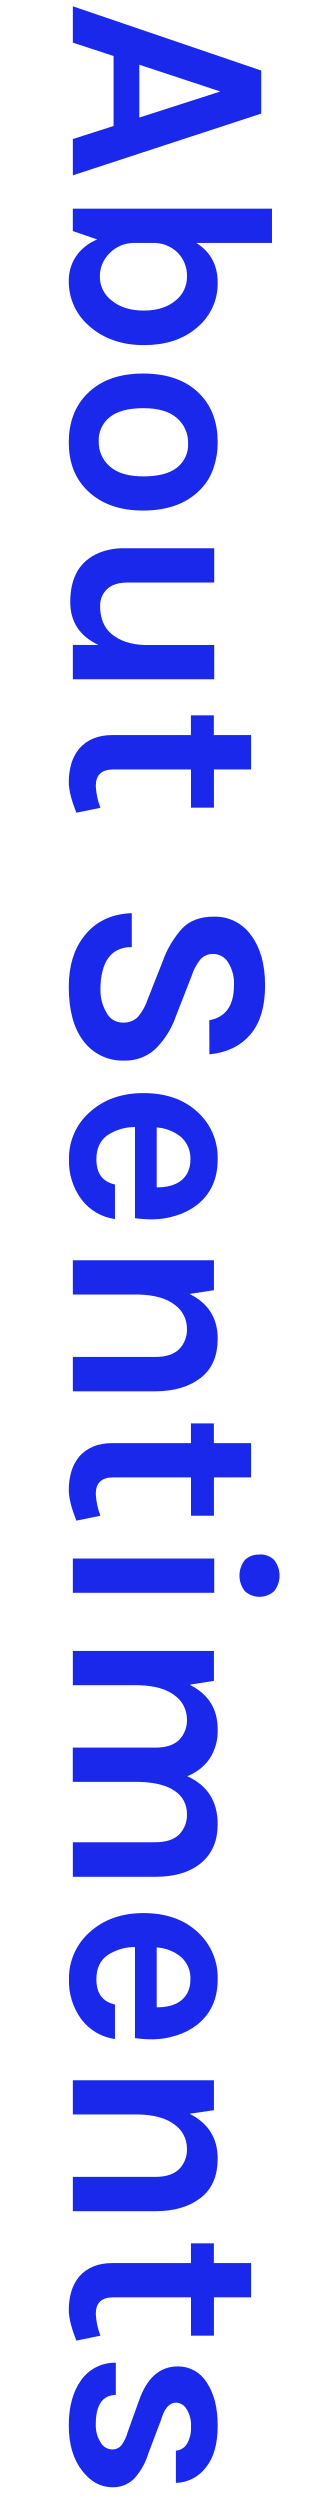
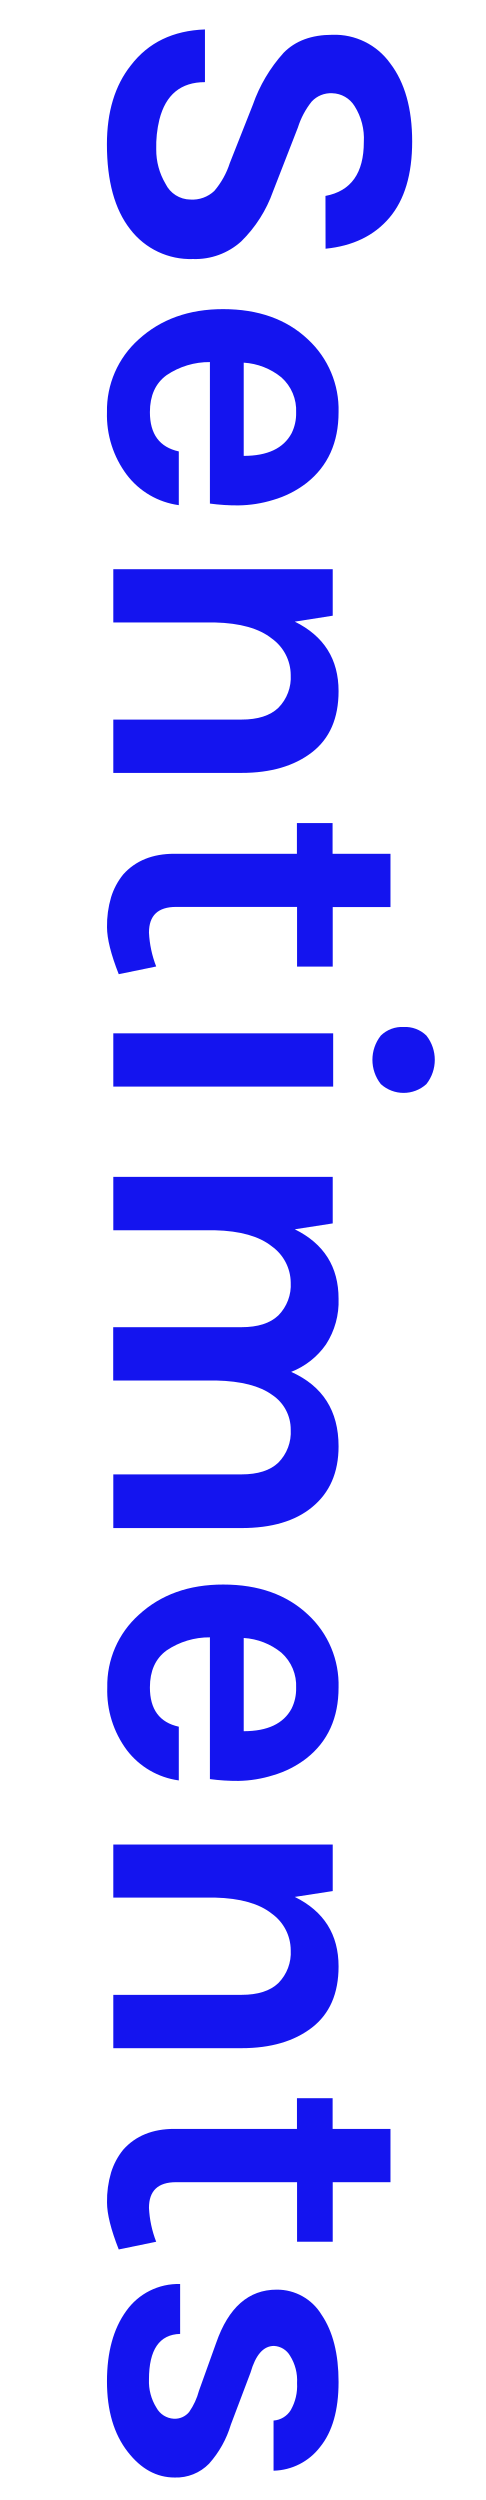
- <svg xmlns="http://www.w3.org/2000/svg" id="Layer_1" data-name="Layer 1" viewBox="0 0 98.95 792.42">
+ <svg xmlns="http://www.w3.org/2000/svg" id="Layer_1" data-name="Layer 1" viewBox="0 0 98.95 509.5">
  <defs>
-     <style>.cls-1{fill:#1928eb;}</style>
+     <style>.cls-1{fill:#1414ef;}</style>
  </defs>
-   <path class="cls-1" d="M82.8,22.36V36L23.09,55.57V44.07L36,39.93V17.76L23.09,13.52V2ZM44.16,20.52V37.26L69.83,29Z" />
-   <path class="cls-1" d="M62.56,103.73q-6.44,5.66-16.93,5.66t-17.3-6A18.52,18.52,0,0,1,21.8,89,13.79,13.79,0,0,1,24,81.38a14.89,14.89,0,0,1,6.81-5.47l-7.73-2.67V66.15H86.21V77h-24Q69,81.24,69,89.66A18,18,0,0,1,62.56,103.73ZM48.21,77H42.32a10.77,10.77,0,0,0-7.73,3.4,10.23,10.23,0,0,0-2.94,7.41,9.41,9.41,0,0,0,3.82,7.5q3.82,3.13,10.07,3.13t10-3.08a9.58,9.58,0,0,0,3.73-7.68,10.35,10.35,0,0,0-3-7.64A10.82,10.82,0,0,0,48.21,77Z" />
-   <path class="cls-1" d="M69,140.21a24.79,24.79,0,0,1-1.43,8.46,17.73,17.73,0,0,1-4.37,6.81q-6.44,6.35-17.85,6.35-11.23,0-17.66-6.35-5.89-5.71-5.89-15.27t5.89-15.46q6.35-6.35,17.66-6.35,11.5,0,17.85,6.35Q69,130.55,69,140.21ZM45.45,151q7.08,0,10.63-2.76a9.19,9.19,0,0,0,3.54-7.68,10.25,10.25,0,0,0-3.54-8.05q-3.54-3.13-10.63-3.13t-10.62,2.81a9.26,9.26,0,0,0-3.54,7.68,10.2,10.2,0,0,0,3.54,8Q38.36,151,45.45,151Z" />
-   <path class="cls-1" d="M31.19,204.43q-8.93-4.23-8.92-13.62,0-11.87,9.29-15.64a19.82,19.82,0,0,1,7.82-1.38H67.9v10.86H40.48q-4.42,0-6.58,2.12a7,7,0,0,0-2.16,5.2,13.62,13.62,0,0,0,.87,5.2,10,10,0,0,0,2.62,3.68q4,3.4,10.58,3.59H67.9v10.86H23.09V204.43Z" />
-   <path class="cls-1" d="M24.2,257.61q-2.39-6.07-2.39-9.57a20.37,20.37,0,0,1,.83-6.12,13.85,13.85,0,0,1,2.48-4.65Q28.89,233,35.51,233h25v-6.26h7.27V233H79.58V243.9H67.81V256H60.54V243.9H35.88q-5.52,0-5.52,5.24a22.1,22.1,0,0,0,1.47,6.9Z" />
-   <path class="cls-1" d="M66.33,323.39q7.82-1.47,7.82-11A12.35,12.35,0,0,0,72.27,305a5.5,5.5,0,0,0-4.55-2.62,5.32,5.32,0,0,0-4.19,1.7,16.32,16.32,0,0,0-2.81,5.29l-5.06,13a26.78,26.78,0,0,1-6.49,10.21,13.94,13.94,0,0,1-9.8,3.59,15.42,15.42,0,0,1-12.83-6.07Q21.8,324,21.8,312.81q0-9.94,4.88-16.1,5.33-6.9,15.09-7.27V300.2q-7.36,0-9.29,7.64a23.2,23.2,0,0,0-.64,6.07,13.58,13.58,0,0,0,1.89,7,5.69,5.69,0,0,0,5.06,3.22,6.5,6.5,0,0,0,4.88-1.75,16.6,16.6,0,0,0,3.17-5.7l4.69-11.87a31.11,31.11,0,0,1,6.26-10.58q3.59-3.68,9.94-3.68a13.91,13.91,0,0,1,11.78,5.8q4.51,5.89,4.51,16t-4.65,15.55q-4.65,5.47-13,6.3Z" />
-   <path class="cls-1" d="M55.66,385.35a25,25,0,0,1-7.08,1.15,41.43,41.43,0,0,1-5.8-.37V357.24a15.54,15.54,0,0,0-8.83,2.67q-3.4,2.48-3.4,7.54,0,6.71,5.89,8v10.95a16,16,0,0,1-10.58-6.16,20.3,20.3,0,0,1-4-12.79,19.4,19.4,0,0,1,6.44-14.81q6.71-6.17,17.2-6.16,10.77,0,17.3,6.16A19.48,19.48,0,0,1,69,367.46q0,9.29-6.53,14.44A20.44,20.44,0,0,1,55.66,385.35Zm4.69-17.8a9,9,0,0,0-3-7.18,13.43,13.43,0,0,0-7.68-3v19q7.27,0,9.75-4.6A9,9,0,0,0,60.35,367.55Z" />
-   <path class="cls-1" d="M60.08,410.14Q69,414.56,69,424.31q0,8.28-5.43,12.47T49.22,441H23.09V430.11H49.22q5,0,7.5-2.39A8.8,8.8,0,0,0,59.25,421a9.21,9.21,0,0,0-3.86-7.41q-3.86-3.08-11.59-3.27H23.09V399.47H67.81v9.48Z" />
-   <path class="cls-1" d="M24.2,482q-2.39-6.07-2.39-9.57a20.37,20.37,0,0,1,.83-6.12,13.85,13.85,0,0,1,2.48-4.65q3.77-4.23,10.4-4.23h25v-6.26h7.27v6.26H79.58v10.86H67.81v12.14H60.54V468.29H35.88q-5.52,0-5.52,5.24a22.1,22.1,0,0,0,1.47,6.9Z" />
-   <path class="cls-1" d="M67.9,494v10.86H23.09V494Zm14.35-1.29a6.18,6.18,0,0,1,4.65,1.75,8,8,0,0,1,0,9.89,6.91,6.91,0,0,1-9.29,0,8,8,0,0,1,0-9.89A6.18,6.18,0,0,1,82.25,492.76Z" />
-   <path class="cls-1" d="M59.34,563Q69,567.37,69,578.23q0,8-5.43,12.42-5.15,4.23-14.35,4.23H23.09V583.93H49.22q5,0,7.5-2.39a8.8,8.8,0,0,0,2.53-6.72,8.43,8.43,0,0,0-3.77-7.08Q51.71,565,44.07,564.8h-21V553.94H49.22q5,0,7.5-2.39a8.8,8.8,0,0,0,2.53-6.72,9.21,9.21,0,0,0-3.86-7.41q-3.86-3.08-11.59-3.27H23.09V523.3H67.81v9.48L60.08,534Q69,538.39,69,548.15a16,16,0,0,1-2.58,9.34A15.49,15.49,0,0,1,59.34,563Z" />
-   <path class="cls-1" d="M55.66,645.25a25,25,0,0,1-7.08,1.15,41.43,41.43,0,0,1-5.8-.37V617.15a15.54,15.54,0,0,0-8.83,2.67q-3.4,2.48-3.4,7.54,0,6.71,5.89,8v10.95a16,16,0,0,1-10.58-6.16,20.3,20.3,0,0,1-4-12.79,19.4,19.4,0,0,1,6.44-14.81q6.71-6.17,17.2-6.16,10.77,0,17.3,6.16A19.48,19.48,0,0,1,69,627.36q0,9.29-6.53,14.44A20.44,20.44,0,0,1,55.66,645.25Zm4.69-17.8a9,9,0,0,0-3-7.18,13.43,13.43,0,0,0-7.68-3v19q7.27,0,9.75-4.6A9,9,0,0,0,60.35,627.45Z" />
-   <path class="cls-1" d="M60.08,670Q69,674.46,69,684.22q0,8.28-5.43,12.47t-14.35,4.19H23.09V690H49.22q5,0,7.5-2.39a8.8,8.8,0,0,0,2.53-6.72,9.21,9.21,0,0,0-3.86-7.41q-3.86-3.08-11.59-3.27H23.09V659.38H67.81v9.48Z" />
-   <path class="cls-1" d="M24.2,741.9q-2.39-6.07-2.39-9.57a20.37,20.37,0,0,1,.83-6.12,13.85,13.85,0,0,1,2.48-4.65q3.77-4.23,10.4-4.23h25v-6.26h7.27v6.26H79.58v10.86H67.81v12.14H60.54V728.19H35.88q-5.52,0-5.52,5.24a22.1,22.1,0,0,0,1.47,6.9Z" />
-   <path class="cls-1" d="M36.71,759.1q-6.35.18-6.35,9.29a10.09,10.09,0,0,0,1.52,5.75,4.3,4.3,0,0,0,3.54,2.25A3.78,3.78,0,0,0,38.55,775a13.62,13.62,0,0,0,2-4.32l3.5-9.75q3.77-10.86,12.33-10.86a10.58,10.58,0,0,1,9.15,5.11Q69,760.3,69,768.9t-3.77,13.25A12.27,12.27,0,0,1,55.75,787V776.77a4.48,4.48,0,0,0,3.5-2.12,9.93,9.93,0,0,0,1.29-5.52,9.39,9.39,0,0,0-1.43-5.57,4,4,0,0,0-3.27-2q-3.22,0-4.78,5.43l-4,10.58a21,21,0,0,1-4.46,8,9.35,9.35,0,0,1-7,2.81q-5.52,0-9.57-5.24-4.23-5.43-4.23-14.35t3.91-14.35a13,13,0,0,1,11-5.52Z" />
+   <path class="cls-1" d="M66.33,39.93q7.82-1.47,7.82-11a12.35,12.35,0,0,0-1.89-7.31A5.5,5.5,0,0,0,67.71,19a5.32,5.32,0,0,0-4.19,1.7,16.32,16.32,0,0,0-2.81,5.29l-5.06,13a26.78,26.78,0,0,1-6.49,10.21,13.94,13.94,0,0,1-9.8,3.59,15.42,15.42,0,0,1-12.83-6.07q-4.74-6.07-4.74-17.3,0-9.94,4.88-16.1Q32,6.35,41.77,6V16.74q-7.36,0-9.29,7.64a23.2,23.2,0,0,0-.64,6.07,13.58,13.58,0,0,0,1.89,7,5.69,5.69,0,0,0,5.06,3.22,6.5,6.5,0,0,0,4.88-1.75,16.6,16.6,0,0,0,3.17-5.7l4.69-11.87a31.11,31.11,0,0,1,6.26-10.58q3.59-3.68,9.94-3.68a13.91,13.91,0,0,1,11.78,5.8Q84,18.77,84,28.84T79.35,44.39q-4.65,5.47-13,6.3Z" />
+   <path class="cls-1" d="M55.66,101.89A25,25,0,0,1,48.58,103a41.43,41.43,0,0,1-5.8-.37V73.79a15.54,15.54,0,0,0-8.83,2.67q-3.4,2.48-3.4,7.54,0,6.71,5.89,8v10.95a16,16,0,0,1-10.58-6.16A20.3,20.3,0,0,1,21.8,84a19.4,19.4,0,0,1,6.44-14.81Q35,63,45.45,63q10.77,0,17.3,6.16A19.48,19.48,0,0,1,69,84q0,9.29-6.53,14.44A20.44,20.44,0,0,1,55.66,101.89Zm4.69-17.8a9,9,0,0,0-3-7.18,13.43,13.43,0,0,0-7.68-3v19q7.27,0,9.75-4.6A9,9,0,0,0,60.35,84.09Z" />
+   <path class="cls-1" d="M60.08,126.69Q69,131.1,69,140.86q0,8.28-5.43,12.47t-14.35,4.19H23.09V146.65H49.22q5,0,7.5-2.39a8.8,8.8,0,0,0,2.53-6.72,9.21,9.21,0,0,0-3.86-7.41q-3.86-3.08-11.59-3.27H23.09V116H67.81v9.48Z" />
+   <path class="cls-1" d="M24.2,198.54q-2.39-6.07-2.39-9.57a20.37,20.37,0,0,1,.83-6.12,13.85,13.85,0,0,1,2.48-4.65Q28.89,174,35.51,174h25v-6.26h7.27V174H79.58v10.86H67.81V197H60.54V184.83H35.88q-5.52,0-5.52,5.24a22.1,22.1,0,0,0,1.47,6.9Z" />
+   <path class="cls-1" d="M67.9,210.59v10.86H23.09V210.59Zm14.35-1.29a6.18,6.18,0,0,1,4.65,1.75,8,8,0,0,1,0,9.89,6.91,6.91,0,0,1-9.29,0,8,8,0,0,1,0-9.89A6.18,6.18,0,0,1,82.25,209.3Z" />
+   <path class="cls-1" d="M59.34,279.59Q69,283.91,69,294.77q0,8-5.43,12.42-5.15,4.23-14.35,4.23H23.09V300.48H49.22q5,0,7.5-2.39a8.8,8.8,0,0,0,2.53-6.72,8.43,8.43,0,0,0-3.77-7.08q-3.77-2.76-11.41-2.94h-21V270.48H49.22q5,0,7.5-2.39a8.8,8.8,0,0,0,2.53-6.72A9.21,9.21,0,0,0,55.39,254q-3.86-3.08-11.59-3.27H23.09V239.85H67.81v9.48l-7.73,1.2Q69,254.94,69,264.69A16,16,0,0,1,66.43,274,15.49,15.49,0,0,1,59.34,279.59Z" />
+   <path class="cls-1" d="M55.66,361.8a25,25,0,0,1-7.08,1.15,41.43,41.43,0,0,1-5.8-.37V333.69a15.54,15.54,0,0,0-8.83,2.67q-3.4,2.48-3.4,7.54,0,6.71,5.89,8v10.95a16,16,0,0,1-10.58-6.16,20.3,20.3,0,0,1-4-12.79,19.4,19.4,0,0,1,6.44-14.81q6.71-6.17,17.2-6.16,10.77,0,17.3,6.16A19.48,19.48,0,0,1,69,343.9q0,9.29-6.53,14.44A20.44,20.44,0,0,1,55.66,361.8ZM60.35,344a9,9,0,0,0-3-7.18,13.43,13.43,0,0,0-7.68-3v19q7.27,0,9.75-4.6A9,9,0,0,0,60.35,344Z" />
+   <path class="cls-1" d="M60.08,386.59Q69,391,69,400.76q0,8.28-5.43,12.47t-14.35,4.19H23.09V406.55H49.22q5,0,7.5-2.39a8.8,8.8,0,0,0,2.53-6.72A9.21,9.21,0,0,0,55.39,390q-3.86-3.08-11.59-3.27H23.09V375.92H67.81v9.48Z" />
+   <path class="cls-1" d="M24.2,458.44q-2.39-6.07-2.39-9.57a20.37,20.37,0,0,1,.83-6.12,13.85,13.85,0,0,1,2.48-4.65q3.77-4.23,10.4-4.23h25v-6.26h7.27v6.26H79.58v10.86H67.81v12.14H60.54V444.73H35.88q-5.52,0-5.52,5.24a22.1,22.1,0,0,0,1.47,6.9Z" />
+   <path class="cls-1" d="M36.71,475.65q-6.35.18-6.35,9.29a10.09,10.09,0,0,0,1.52,5.75,4.3,4.3,0,0,0,3.54,2.25,3.78,3.78,0,0,0,3.13-1.38,13.62,13.62,0,0,0,2-4.32l3.5-9.75q3.77-10.86,12.33-10.86a10.58,10.58,0,0,1,9.15,5.11Q69,476.84,69,485.45t-3.77,13.25a12.27,12.27,0,0,1-9.48,4.83V493.31a4.48,4.48,0,0,0,3.5-2.12,9.93,9.93,0,0,0,1.29-5.52,9.39,9.39,0,0,0-1.43-5.57,4,4,0,0,0-3.27-2q-3.22,0-4.78,5.43l-4,10.58a21,21,0,0,1-4.46,8,9.35,9.35,0,0,1-7,2.81q-5.52,0-9.57-5.24-4.23-5.43-4.23-14.35T25.71,471a13,13,0,0,1,11-5.52Z" />
</svg>
